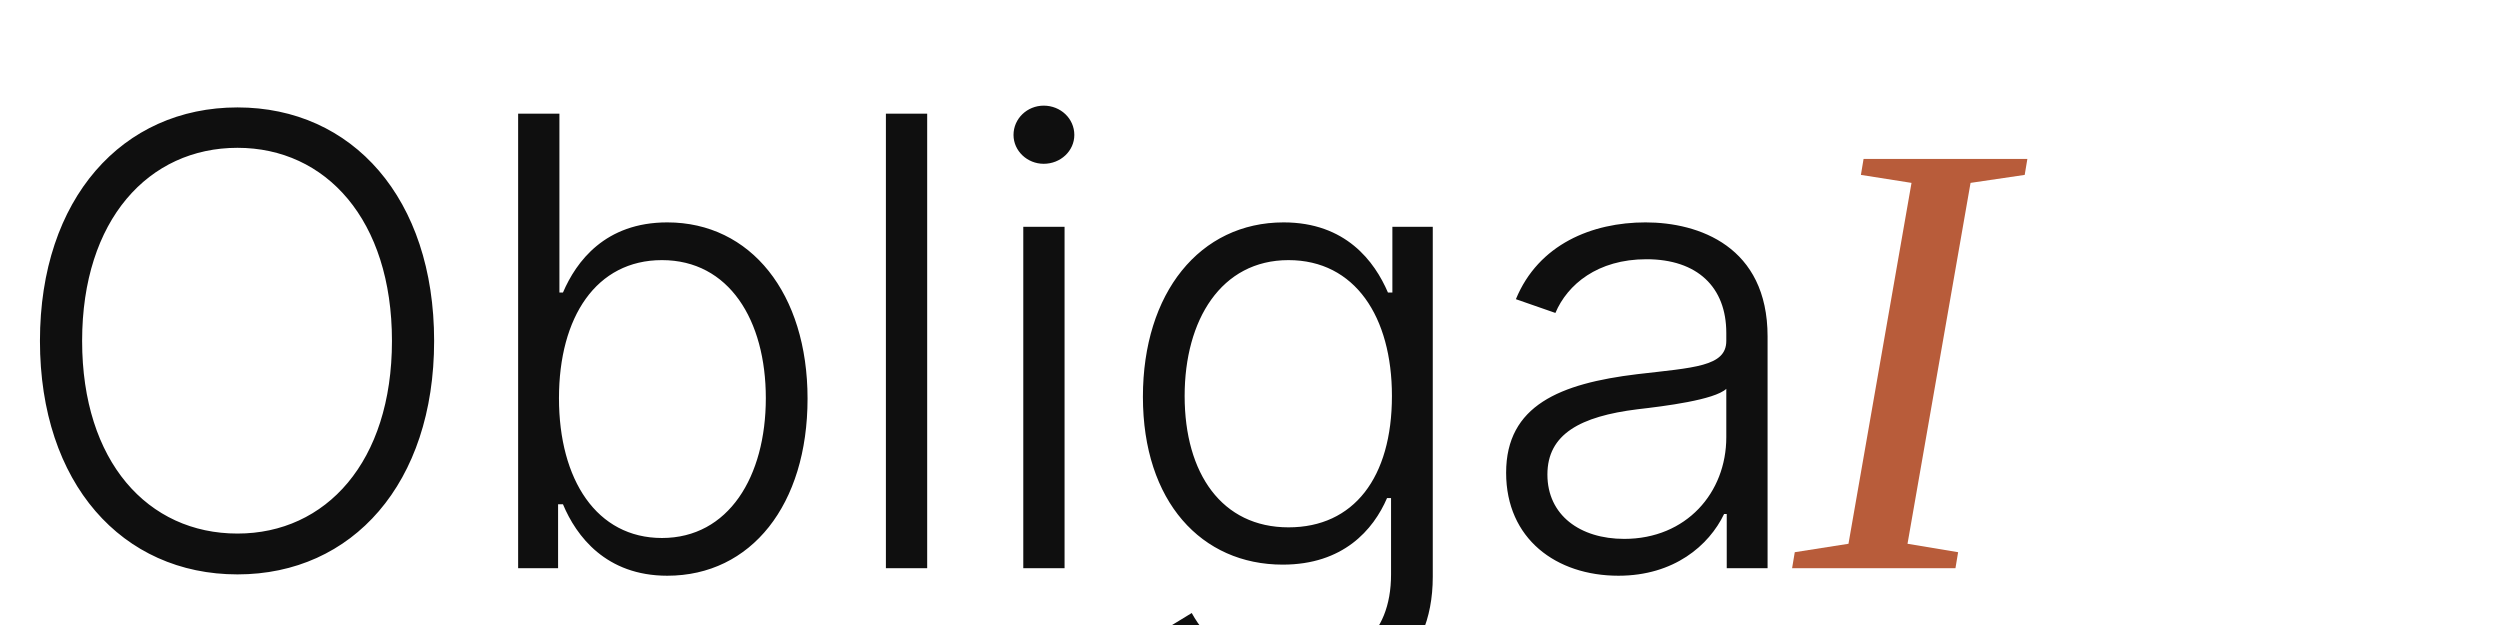
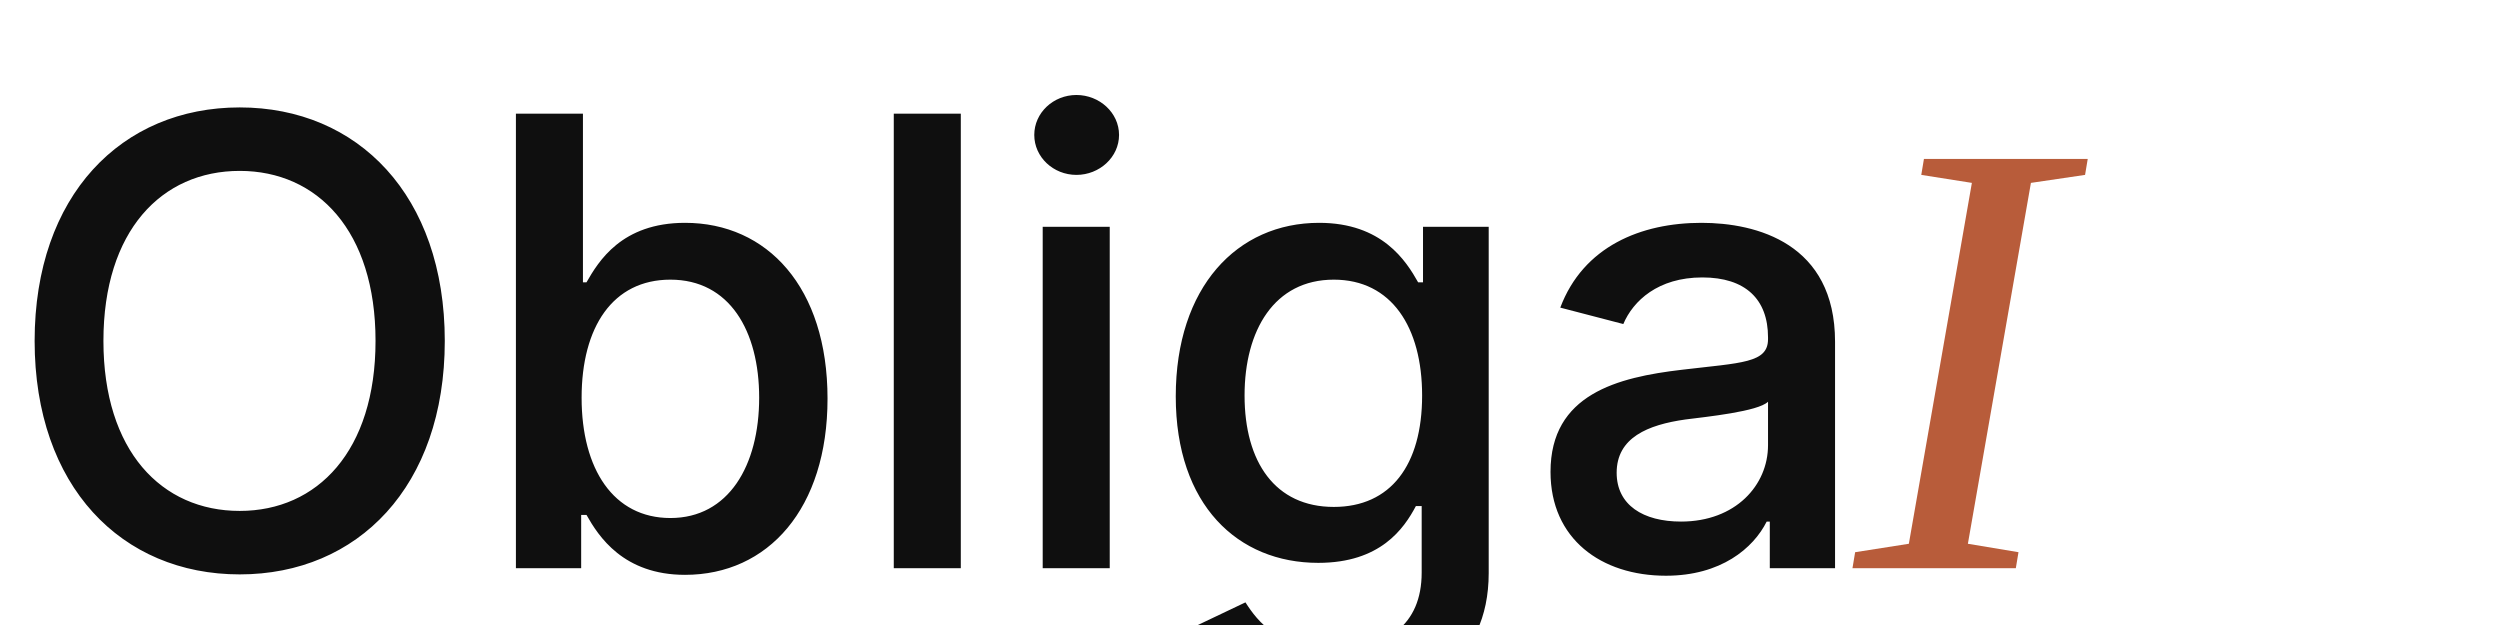
<svg xmlns="http://www.w3.org/2000/svg" viewBox="0 0 88 22" role="img" aria-label="ObligaI">
-   <text x="0" y="20" font-family="Inter,-apple-system,Helvetica Neue,Arial,sans-serif" font-weight="300" font-size="22" fill="#0F0F0F" letter-spacing="-0.3">Obliga<tspan font-family="Georgia,Times New Roman,serif" font-style="italic" fill="#B85C3A" dx="-0.04em">I</tspan>
+   <text x="0" y="20" font-family="Inter,-apple-system,Helvetica Neue,Arial,sans-serif" font-weight="500" font-size="22" fill="#0F0F0F" letter-spacing="-0.3">Obliga<tspan font-family="Georgia,Times New Roman,serif" font-style="italic" fill="#B85C3A" dx="-0.04em">I</tspan>
  </text>
</svg>
